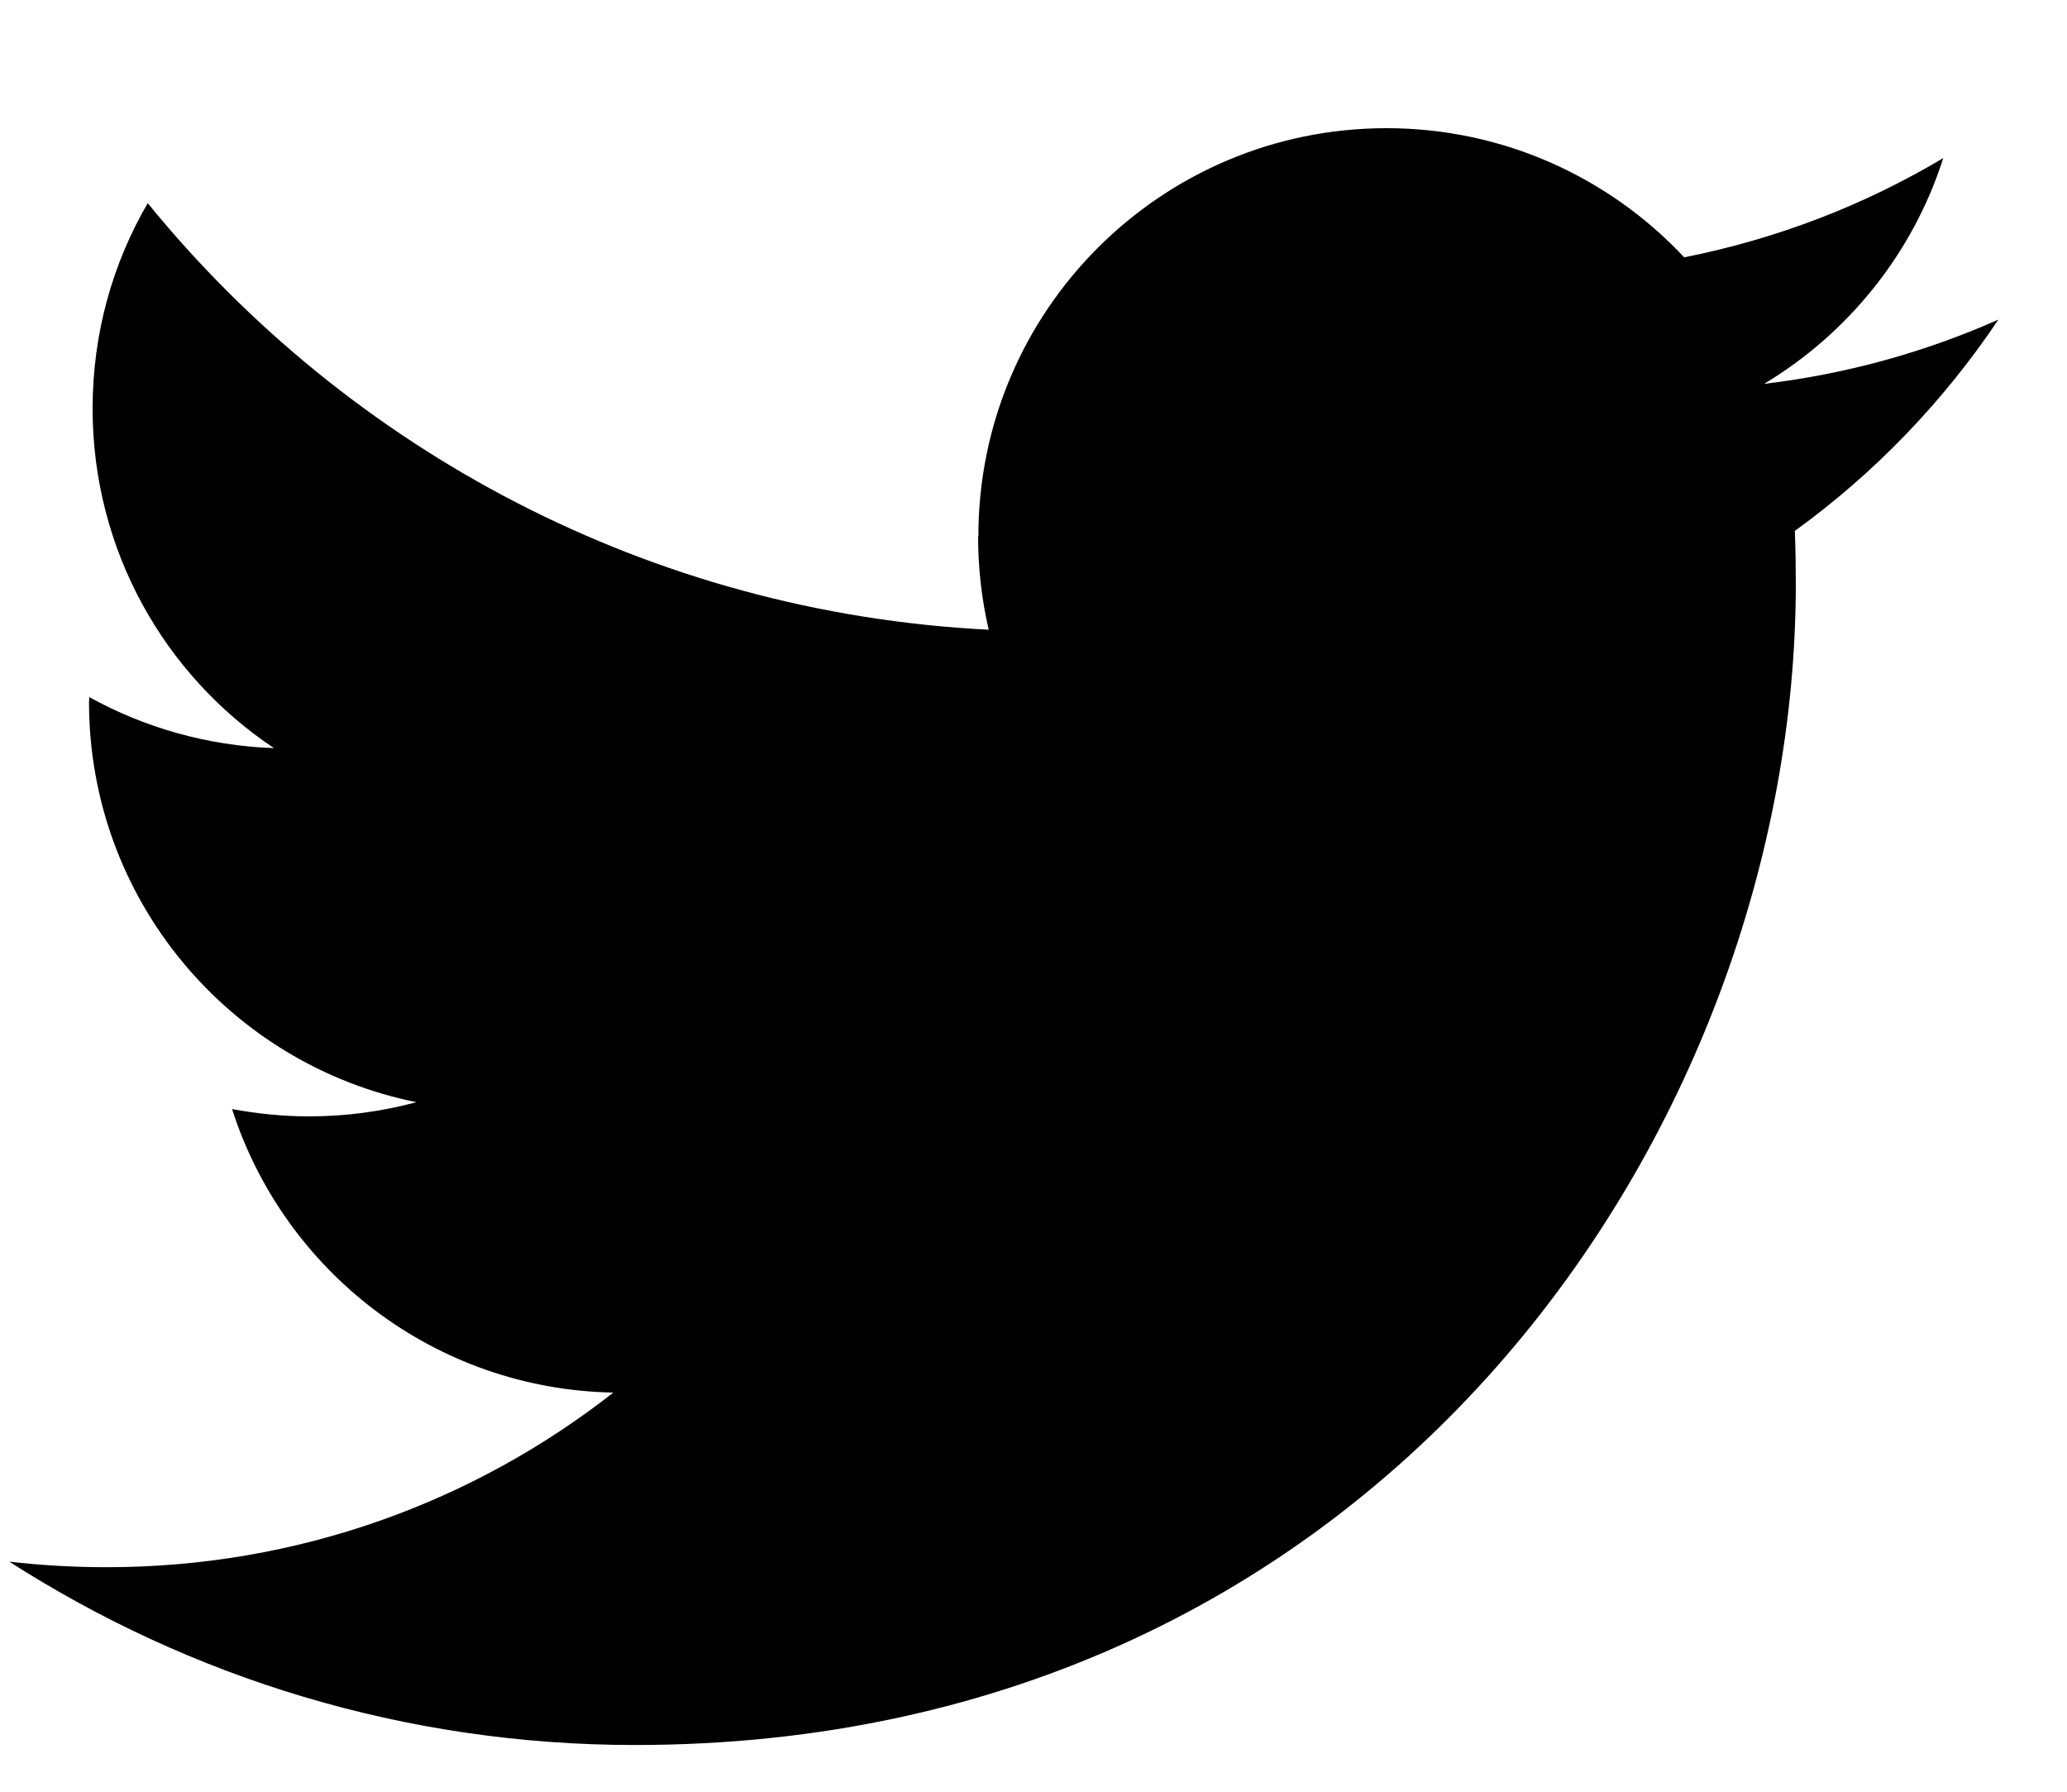
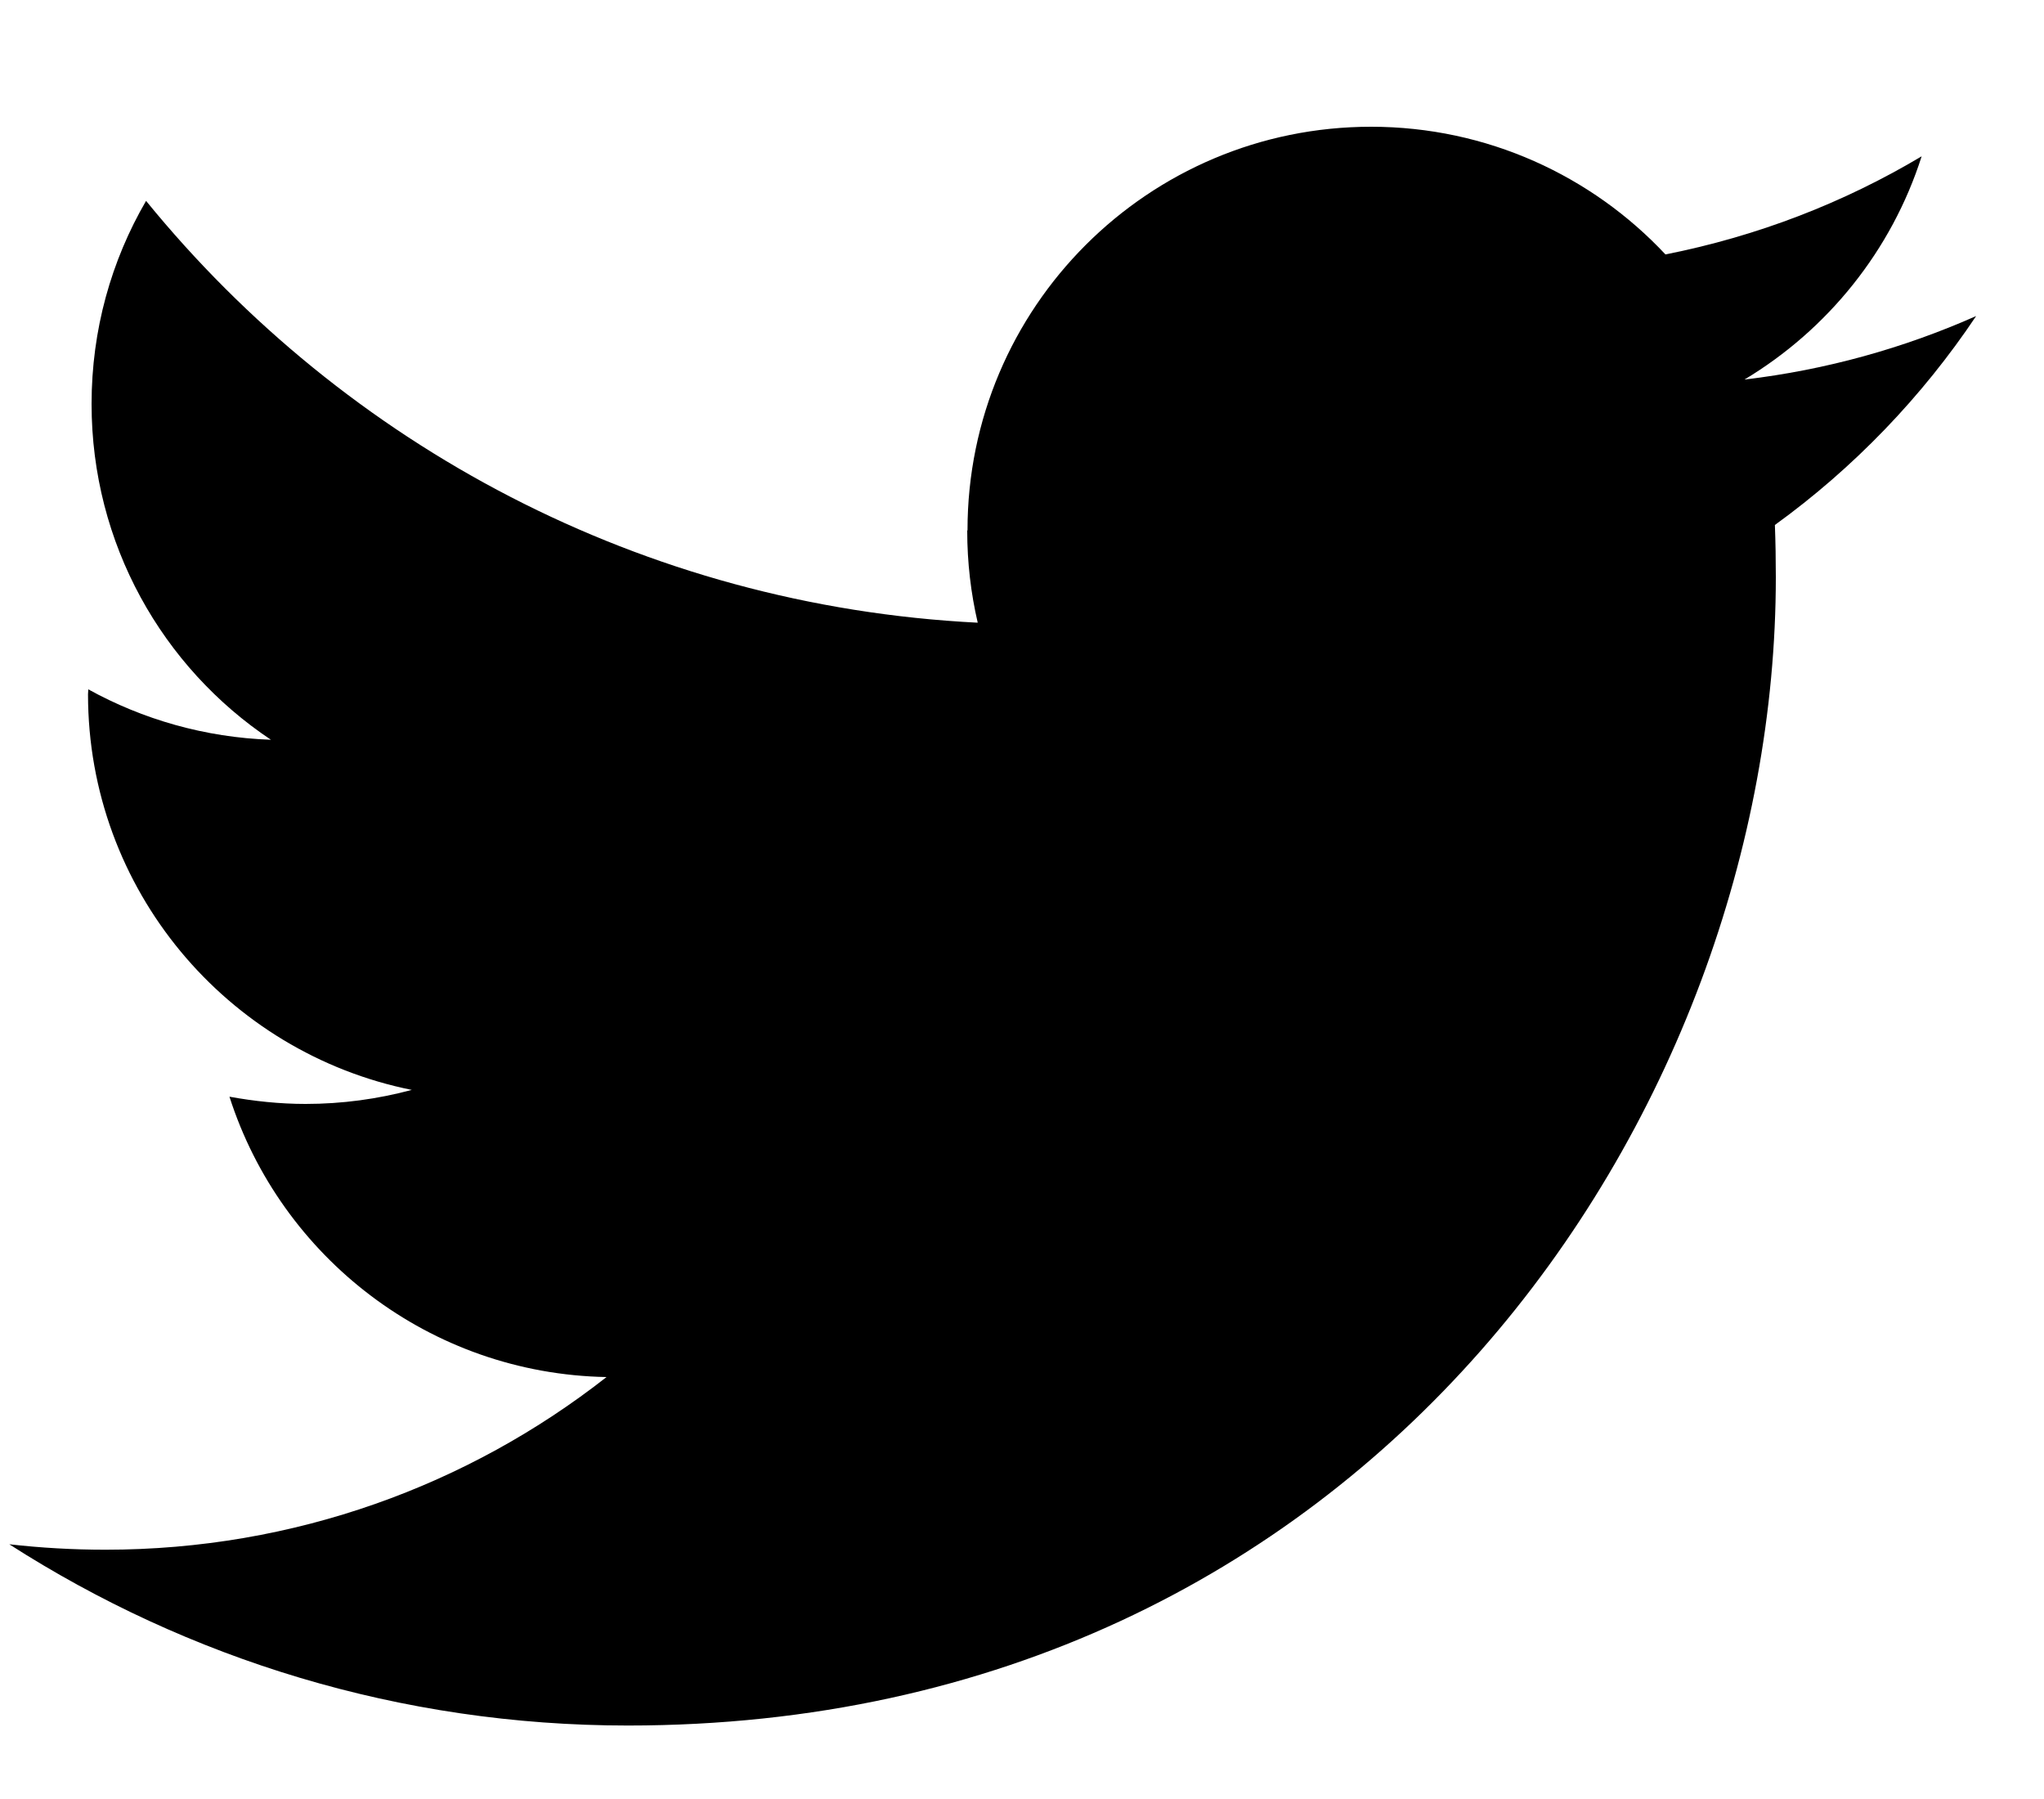
- <svg xmlns="http://www.w3.org/2000/svg" width="15" height="13" viewBox="0 0 15 13">
-   <path d="M7.098 3.894c0 .233.027.46.077.675-2.46-.124-4.643-1.303-6.103-3.095-.255.438-.4.946-.4 1.49 0 1.026.52 1.933 1.316 2.464-.485-.017-.942-.15-1.34-.37l-.002.036c0 1.434 1.02 2.63 2.376 2.903-.25.067-.51.103-.78.103-.19 0-.377-.02-.558-.053.377 1.177 1.47 2.033 2.767 2.057-1.013.794-2.29 1.267-3.677 1.267-.24 0-.475-.014-.706-.04 1.31.84 2.867 1.33 4.54 1.33 5.446 0 8.424-4.513 8.424-8.426 0-.13-.002-.256-.007-.383.578-.418 1.08-.94 1.477-1.533-.53.235-1.1.395-1.7.466.61-.366 1.08-.947 1.3-1.638-.57.34-1.204.586-1.88.72-.54-.577-1.31-.937-2.16-.937-1.636 0-2.962 1.326-2.962 2.96z" fill="#000" fill-rule="evenodd" />
+ <svg xmlns="http://www.w3.org/2000/svg" width="50" height="44" viewBox="0 0 50 44">
+   <path d="M23.66 12.98c0 .777.09 1.533.257 2.25-8.2-.413-15.477-4.343-20.344-10.317-.85 1.46-1.333 3.154-1.333 4.967 0 3.42 1.733 6.443 4.387 8.213-1.617-.056-3.14-.5-4.467-1.233l-.007.12c0 4.78 3.4 8.767 7.92 9.677-.833.223-1.7.343-2.6.343-.633 0-1.256-.067-1.86-.177 1.257 3.924 4.9 6.777 9.224 6.857-3.377 2.647-7.634 4.223-12.257 4.223-.8 0-1.583-.046-2.353-.133 4.366 2.8 9.556 4.433 15.133 4.433 18.153 0 28.08-15.043 28.08-28.086 0-.434-.007-.854-.023-1.277 1.926-1.393 3.6-3.133 4.923-5.11-1.767.783-3.667 1.317-5.667 1.553 2.034-1.22 3.6-3.156 4.334-5.46-1.9 1.134-4.014 1.954-6.267 2.4C38.94 4.3 36.373 3.1 33.54 3.1c-5.453 0-9.873 4.42-9.873 9.867l-.007.013z" fill="#000" fill-rule="evenodd" />
</svg>
